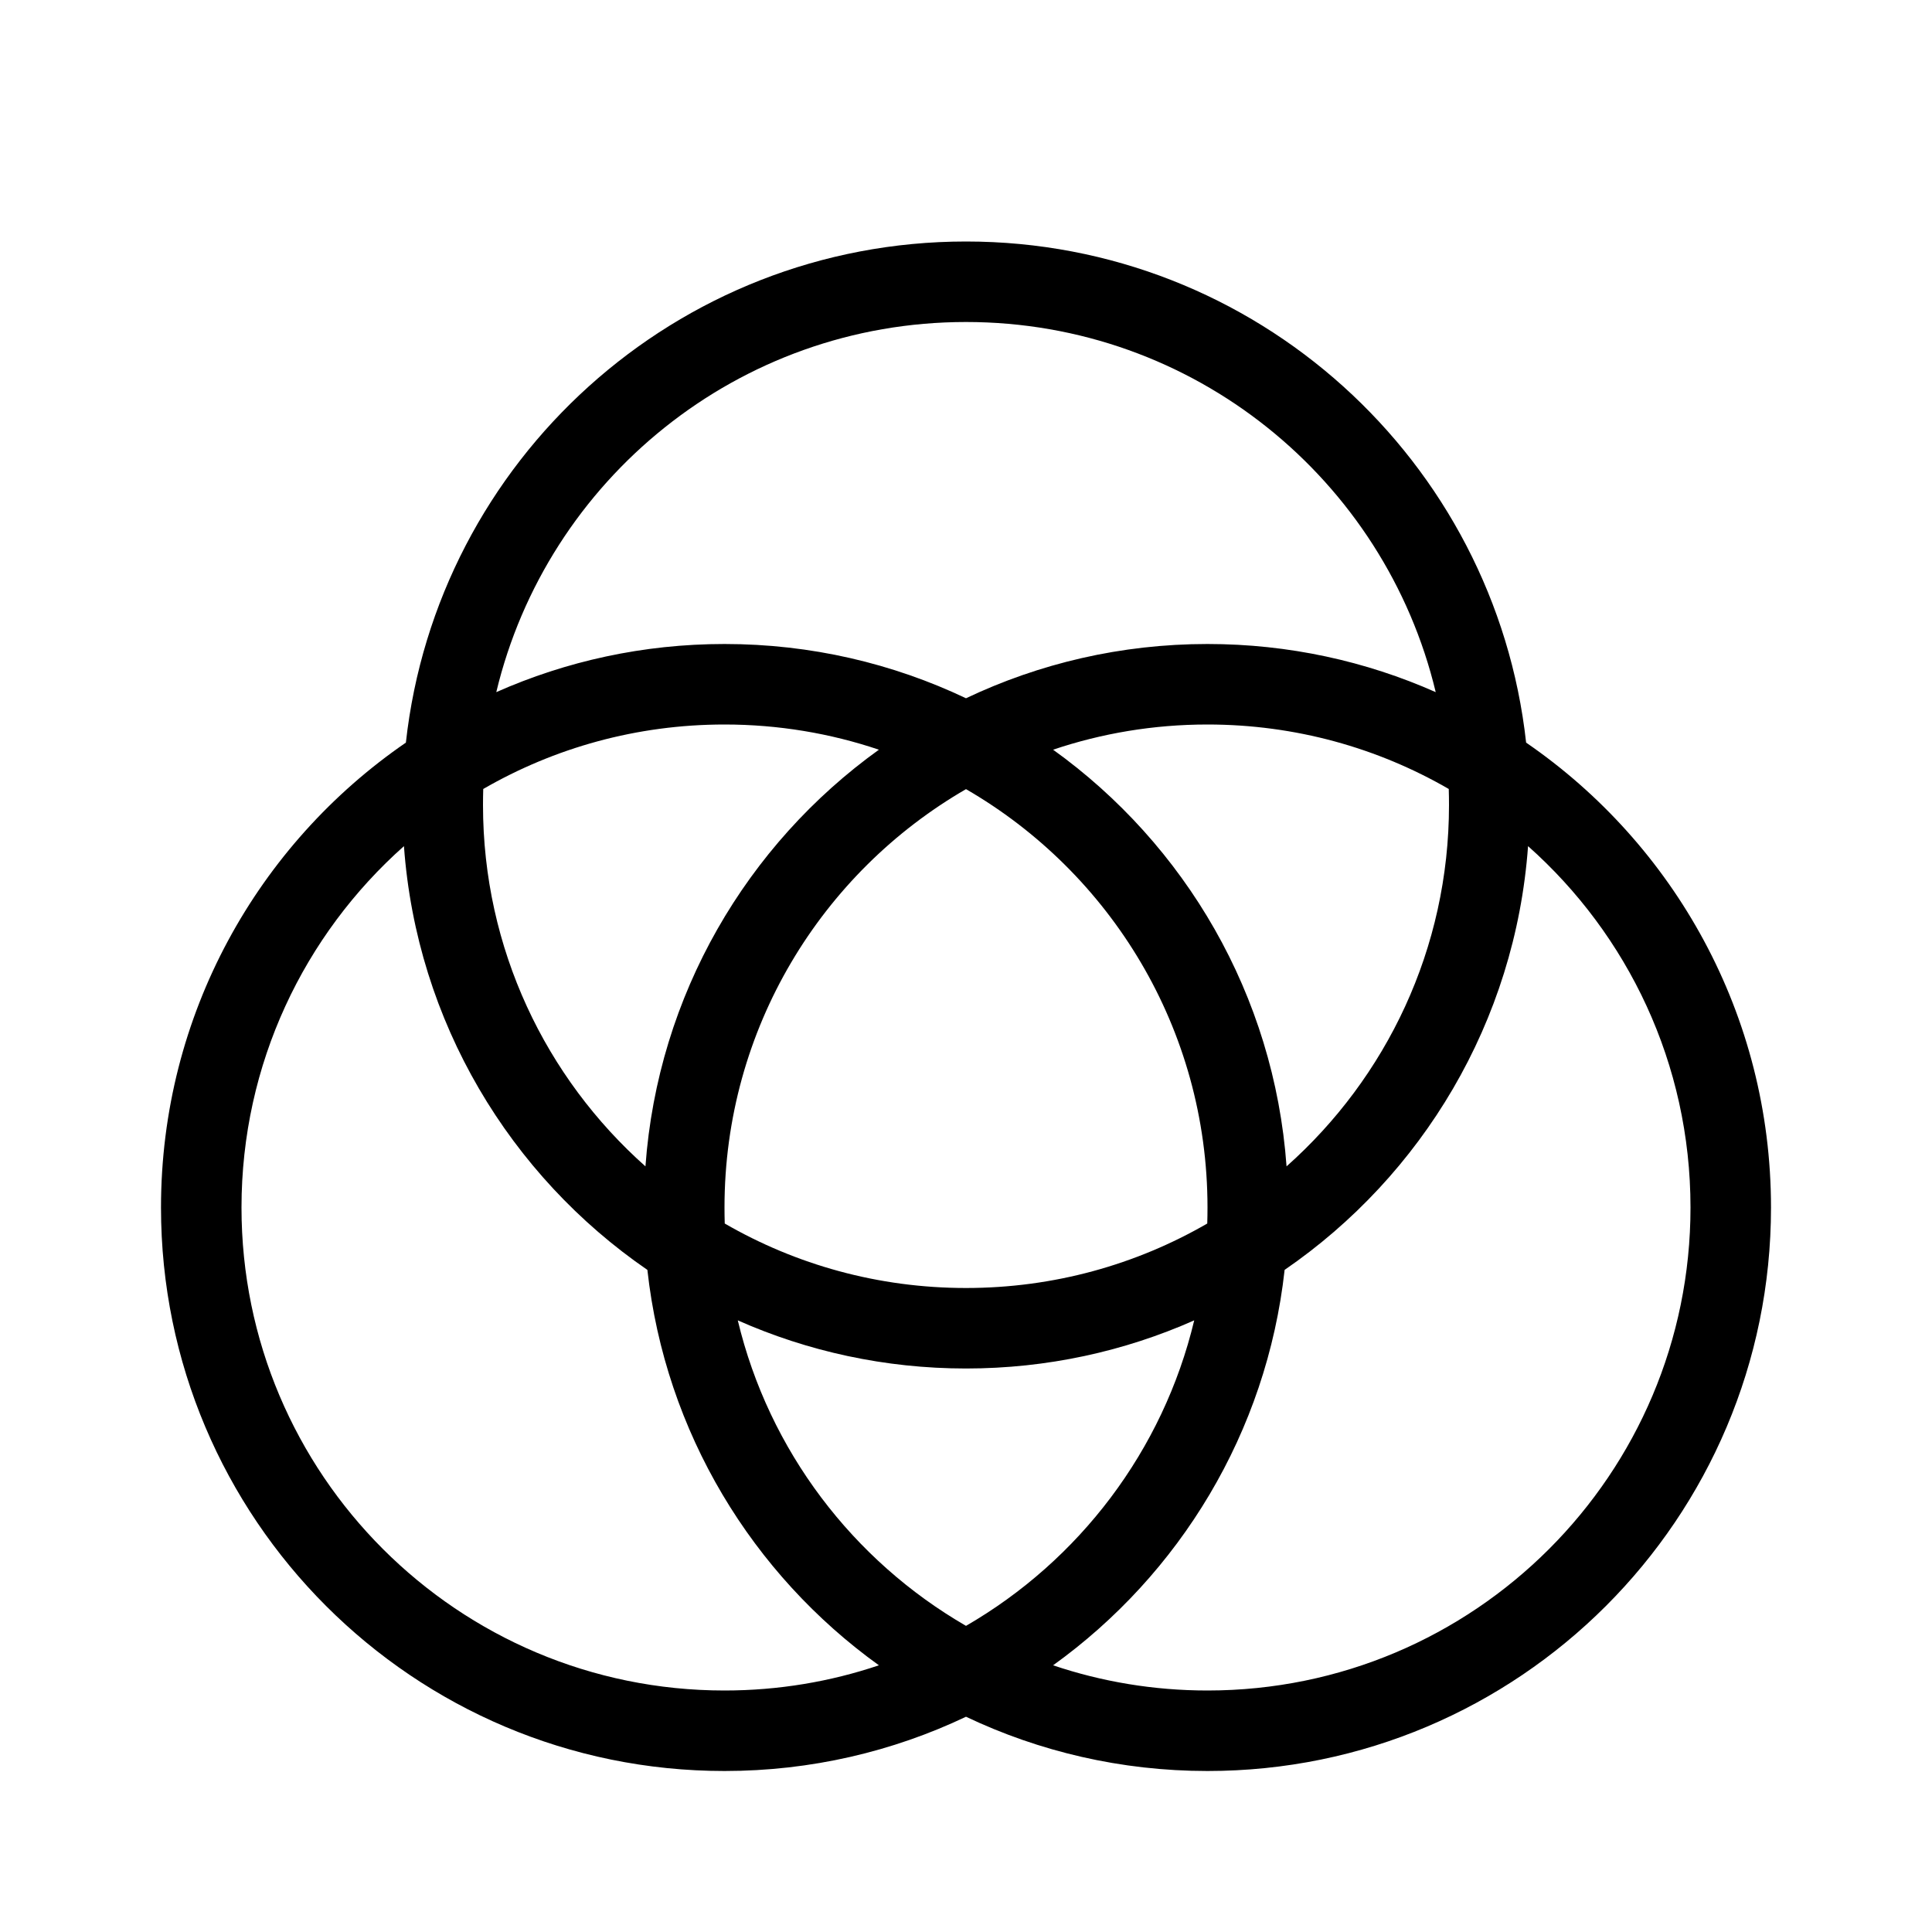
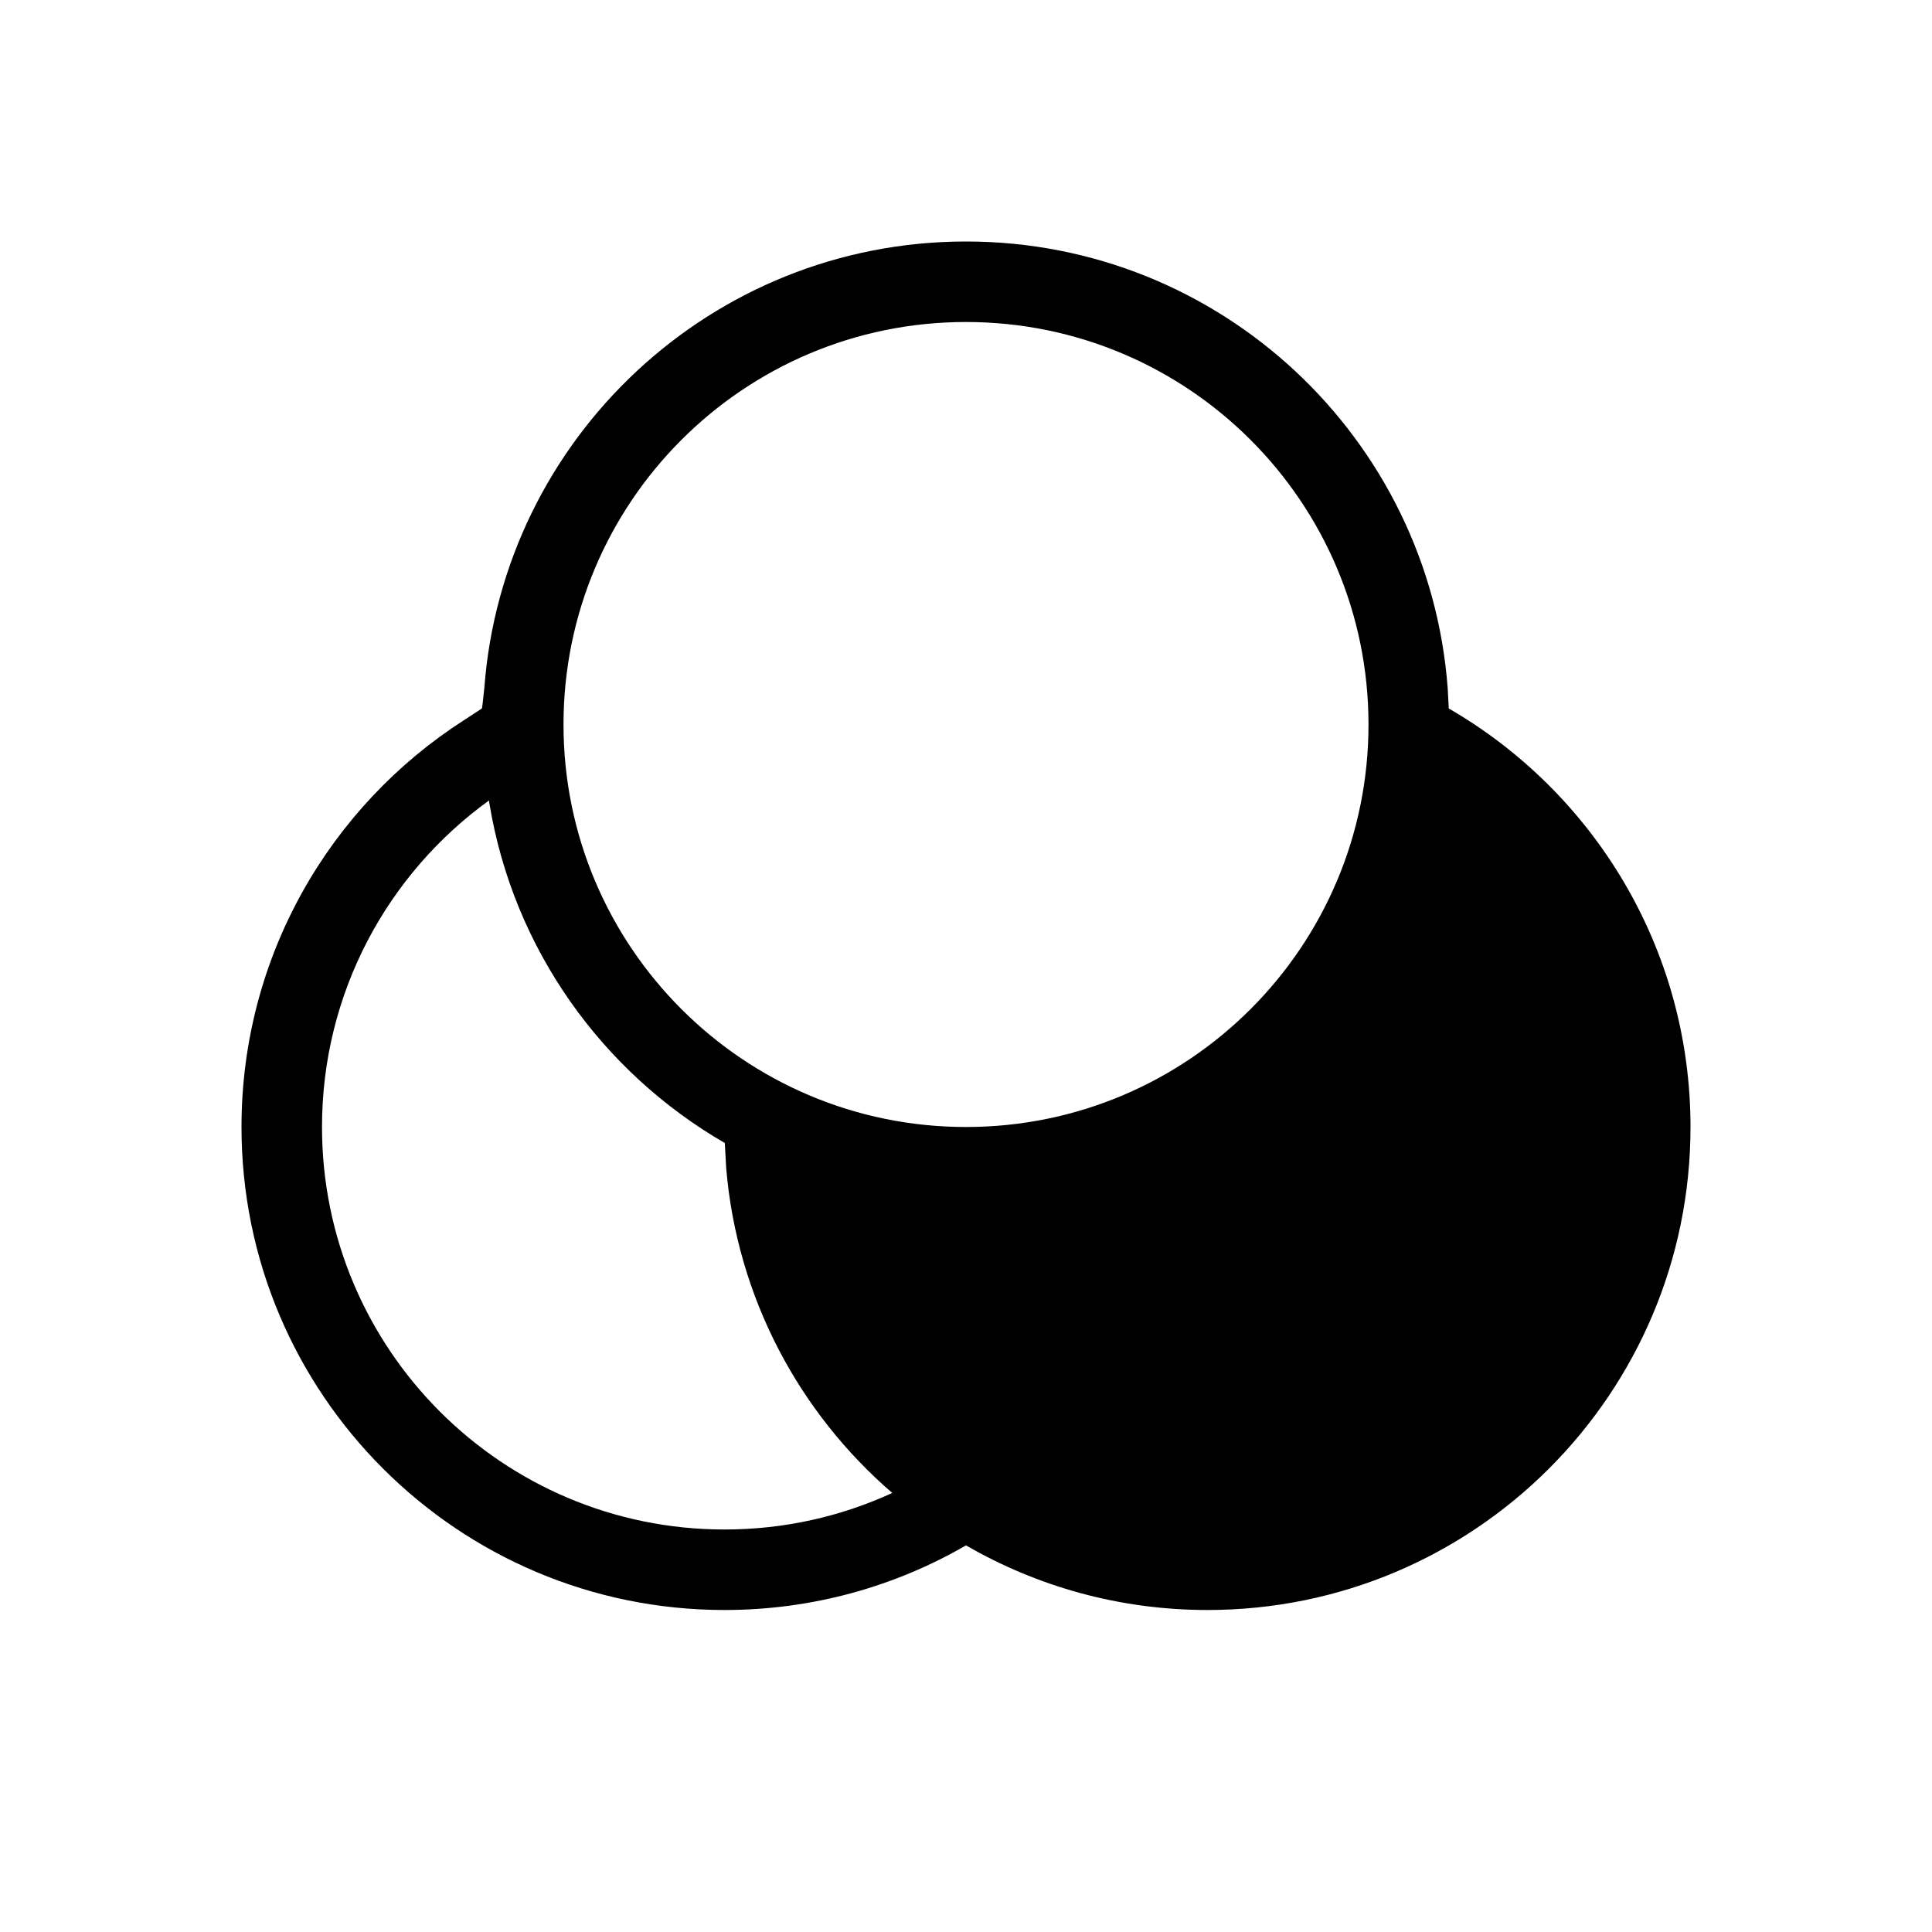
<svg xmlns="http://www.w3.org/2000/svg" width="24" height="24" viewBox="0 0 24 24">
-   <path d="M12,21.326 C11.091,21.758 10.074,22 9,22 C5.134,22 2,18.866 2,15 C2,12.603 3.205,10.487 5.042,9.225 C5.428,5.724 8.396,3 12,3 C15.604,3 18.572,5.724 18.958,9.225 C20.795,10.487 22,12.603 22,15 C22,18.866 18.866,22 15,22 C13.926,22 12.909,21.758 12,21.326 L12,21.326 Z M13.082,20.687 C13.684,20.89 14.329,21 15,21 C18.314,21 21,18.314 21,15 C21,13.214 20.22,11.611 18.982,10.511 C18.824,12.696 17.663,14.604 15.958,15.775 C15.735,17.796 14.652,19.558 13.082,20.687 L13.082,20.687 Z M12,8.674 C12.909,8.242 13.926,8 15,8 C16.009,8 16.969,8.214 17.835,8.598 C17.204,5.961 14.831,4 12,4 C9.169,4 6.796,5.961 6.165,8.598 C7.031,8.214 7.991,8 9,8 C10.074,8 11.091,8.242 12,8.674 L12,8.674 Z M13.082,9.313 C14.72,10.49 15.828,12.357 15.982,14.489 C17.22,13.389 18,11.786 18,10 C18,9.933 17.999,9.867 17.997,9.801 C17.115,9.291 16.092,9 15,9 C14.329,9 13.684,9.11 13.082,9.313 L13.082,9.313 Z M10.918,20.687 C9.348,19.558 8.265,17.796 8.042,15.775 C6.337,14.604 5.176,12.696 5.018,10.511 C3.78,11.611 3,13.214 3,15 C3,18.314 5.686,21 9,21 C9.671,21 10.316,20.89 10.918,20.687 L10.918,20.687 Z M12,20.197 C13.404,19.385 14.448,18.021 14.835,16.402 C13.969,16.786 13.009,17 12,17 C10.991,17 10.031,16.786 9.165,16.402 C9.552,18.021 10.596,19.385 12,20.197 L12,20.197 Z M10.918,9.313 C10.316,9.11 9.671,9 9,9 C7.908,9 6.885,9.291 6.003,9.801 C6.001,9.867 6,9.933 6,10 C6,11.786 6.78,13.389 8.018,14.489 C8.172,12.357 9.28,10.49 10.918,9.313 L10.918,9.313 Z M12,9.803 C10.207,10.84 9,12.779 9,15 C9,15.067 9.001,15.133 9.003,15.199 C9.885,15.709 10.908,16 12,16 C13.092,16 14.115,15.709 14.997,15.199 C14.999,15.133 15,15.067 15,15 C15,12.779 13.793,10.84 12,9.803 L12,9.803 Z" />
+   <path d="M12,3 C15.163,3 17.754,5.448 17.984,8.552 L17.997,8.801 C19.792,9.838 21,11.778 21,14 C21,17.314 18.314,20 15,20 C13.907,20 12.883,19.708 12,19.197 C11.118,19.708 10.093,20 9,20 C5.686,20 3,17.314 3,14 C3,11.879 4.1,10.015 5.761,8.948 L5.986,8.801 C5.989,8.799 5.999,8.717 6.016,8.552 C6.246,5.448 8.837,3 12,3 Z M6.074,9.944 C4.818,10.852 4,12.33 4,14 C4,16.761 6.239,19 9,19 C9.744,19 10.449,18.838 11.084,18.546 C9.928,17.549 9.157,16.121 9.021,14.511 L9.004,14.199 C7.479,13.318 6.377,11.786 6.08,9.983 C6.077,9.965 6.075,9.952 6.074,9.944 Z M12,4 C9.239,4 7,6.239 7,9 C7,11.761 9.239,14 12,14 C14.761,14 17,11.761 17,9 C17,6.239 14.761,4 12,4 Z" />
</svg>
